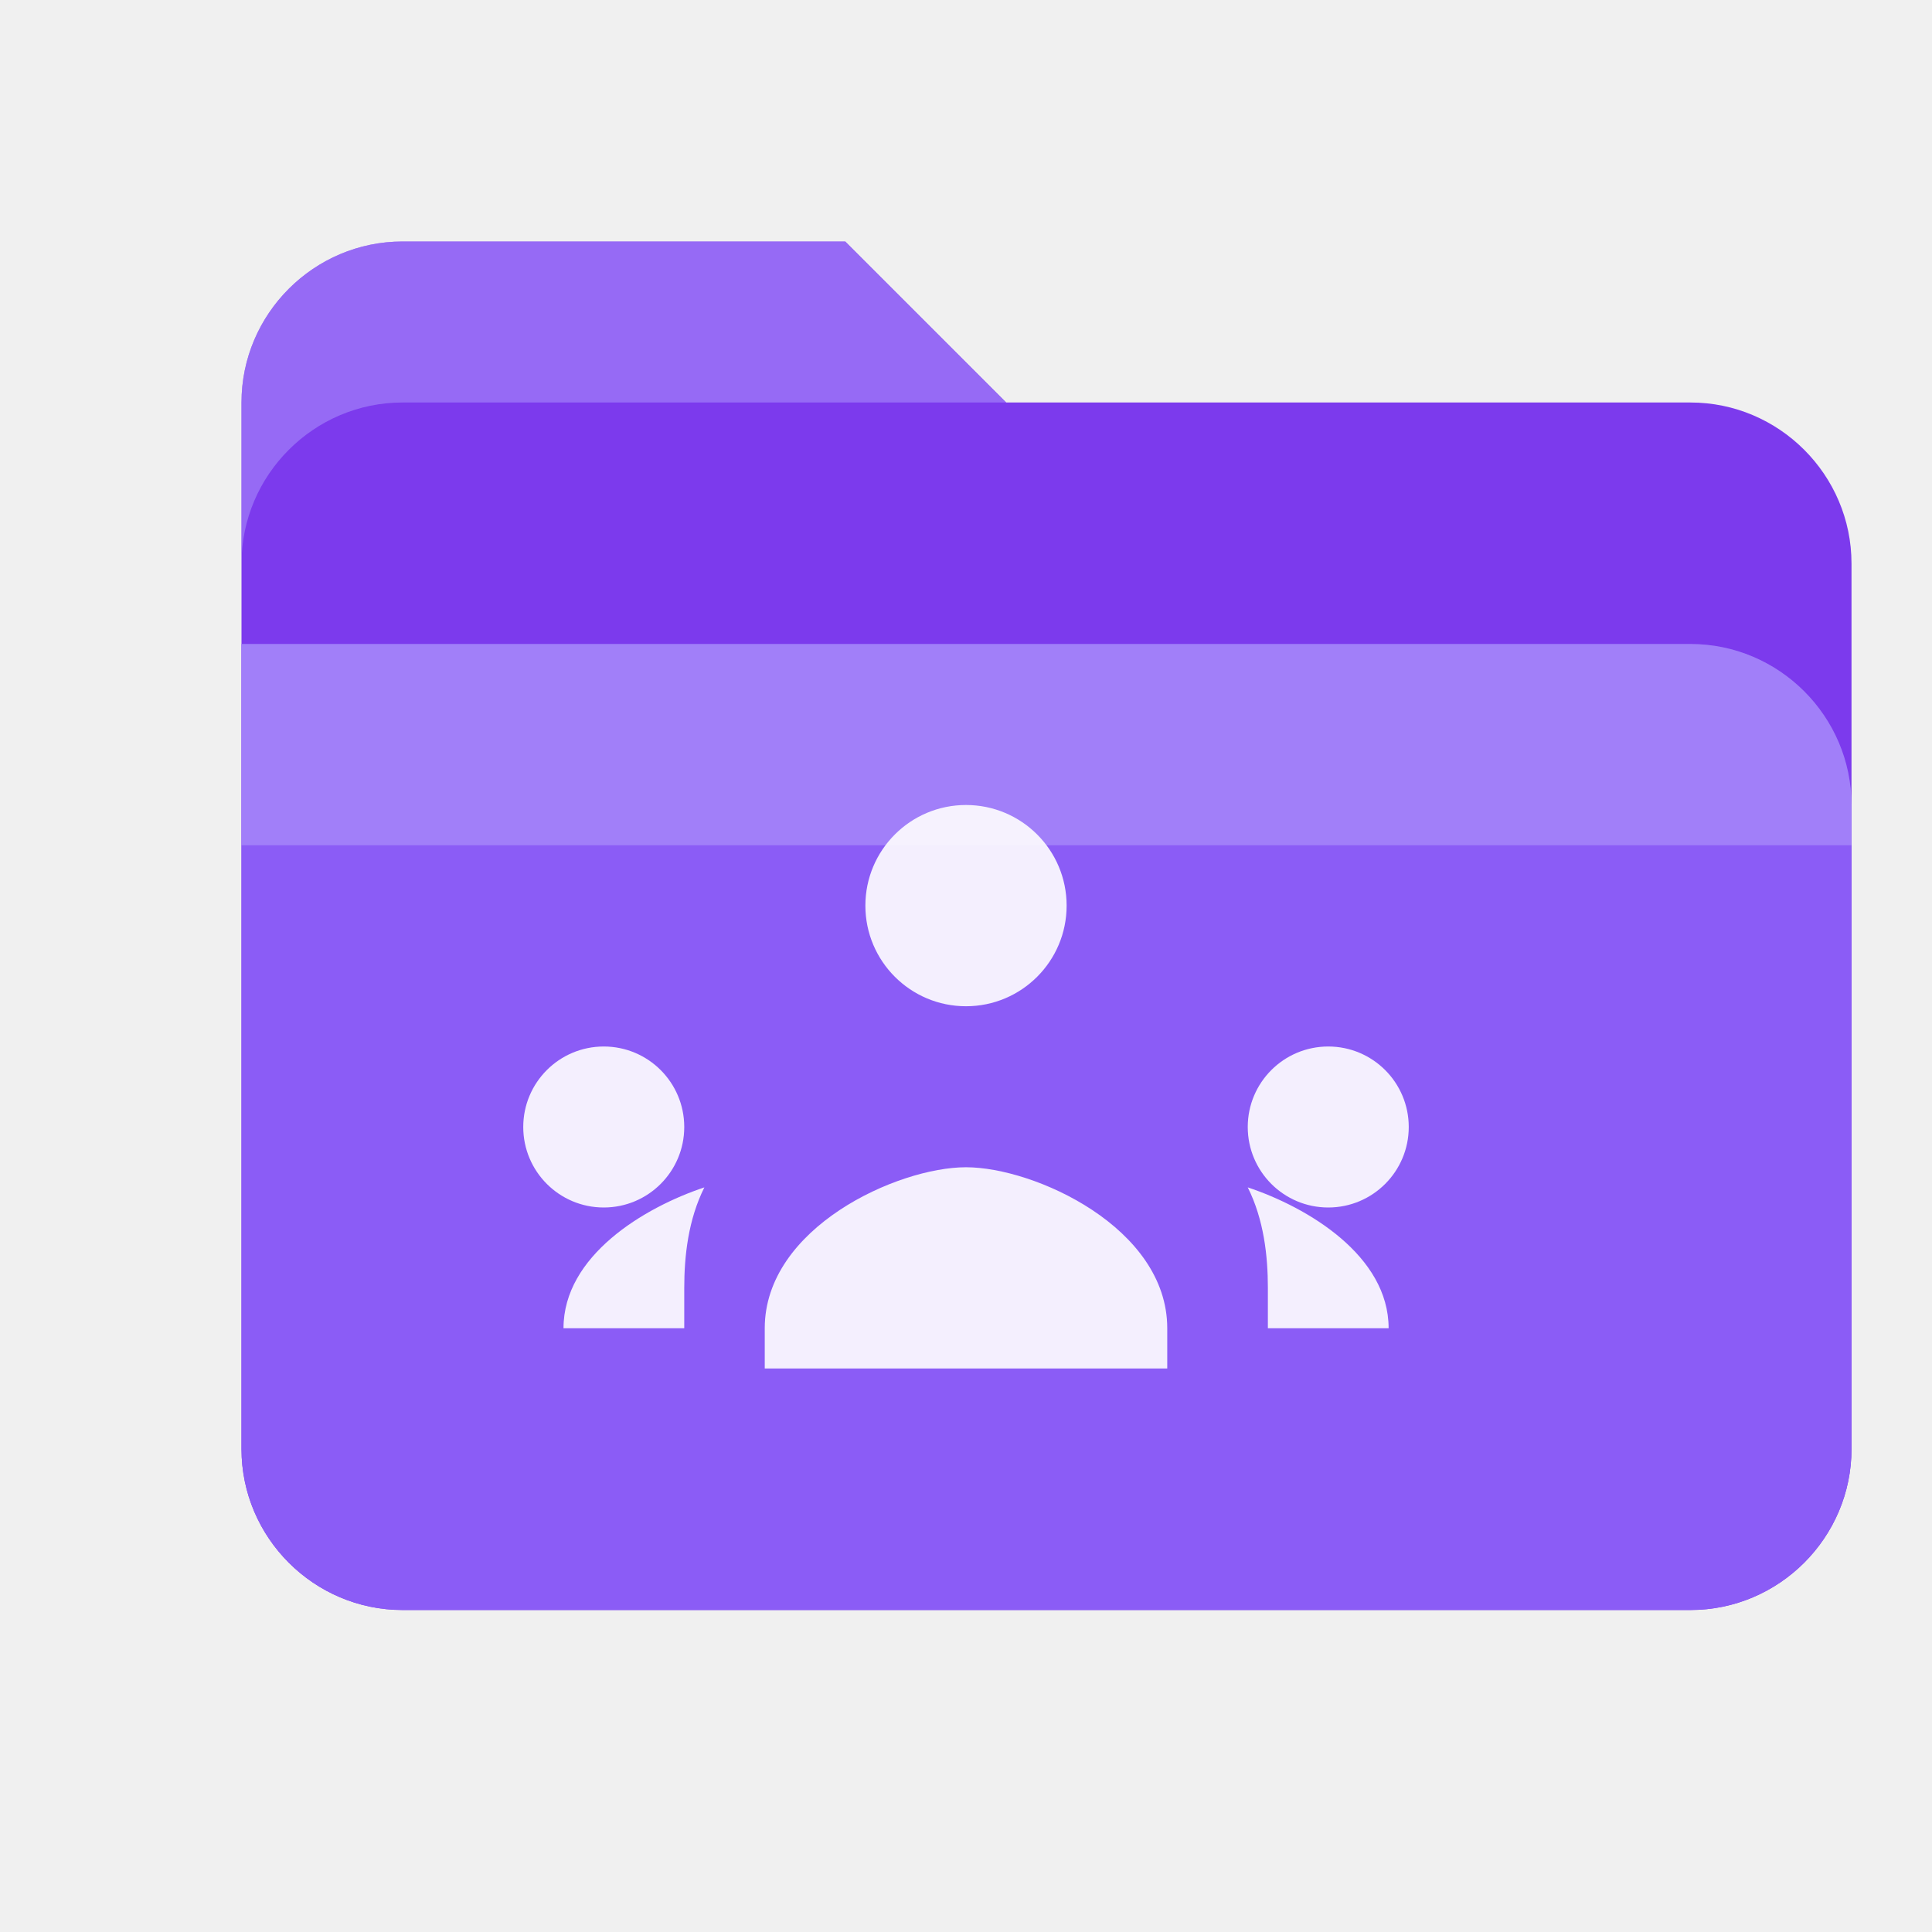
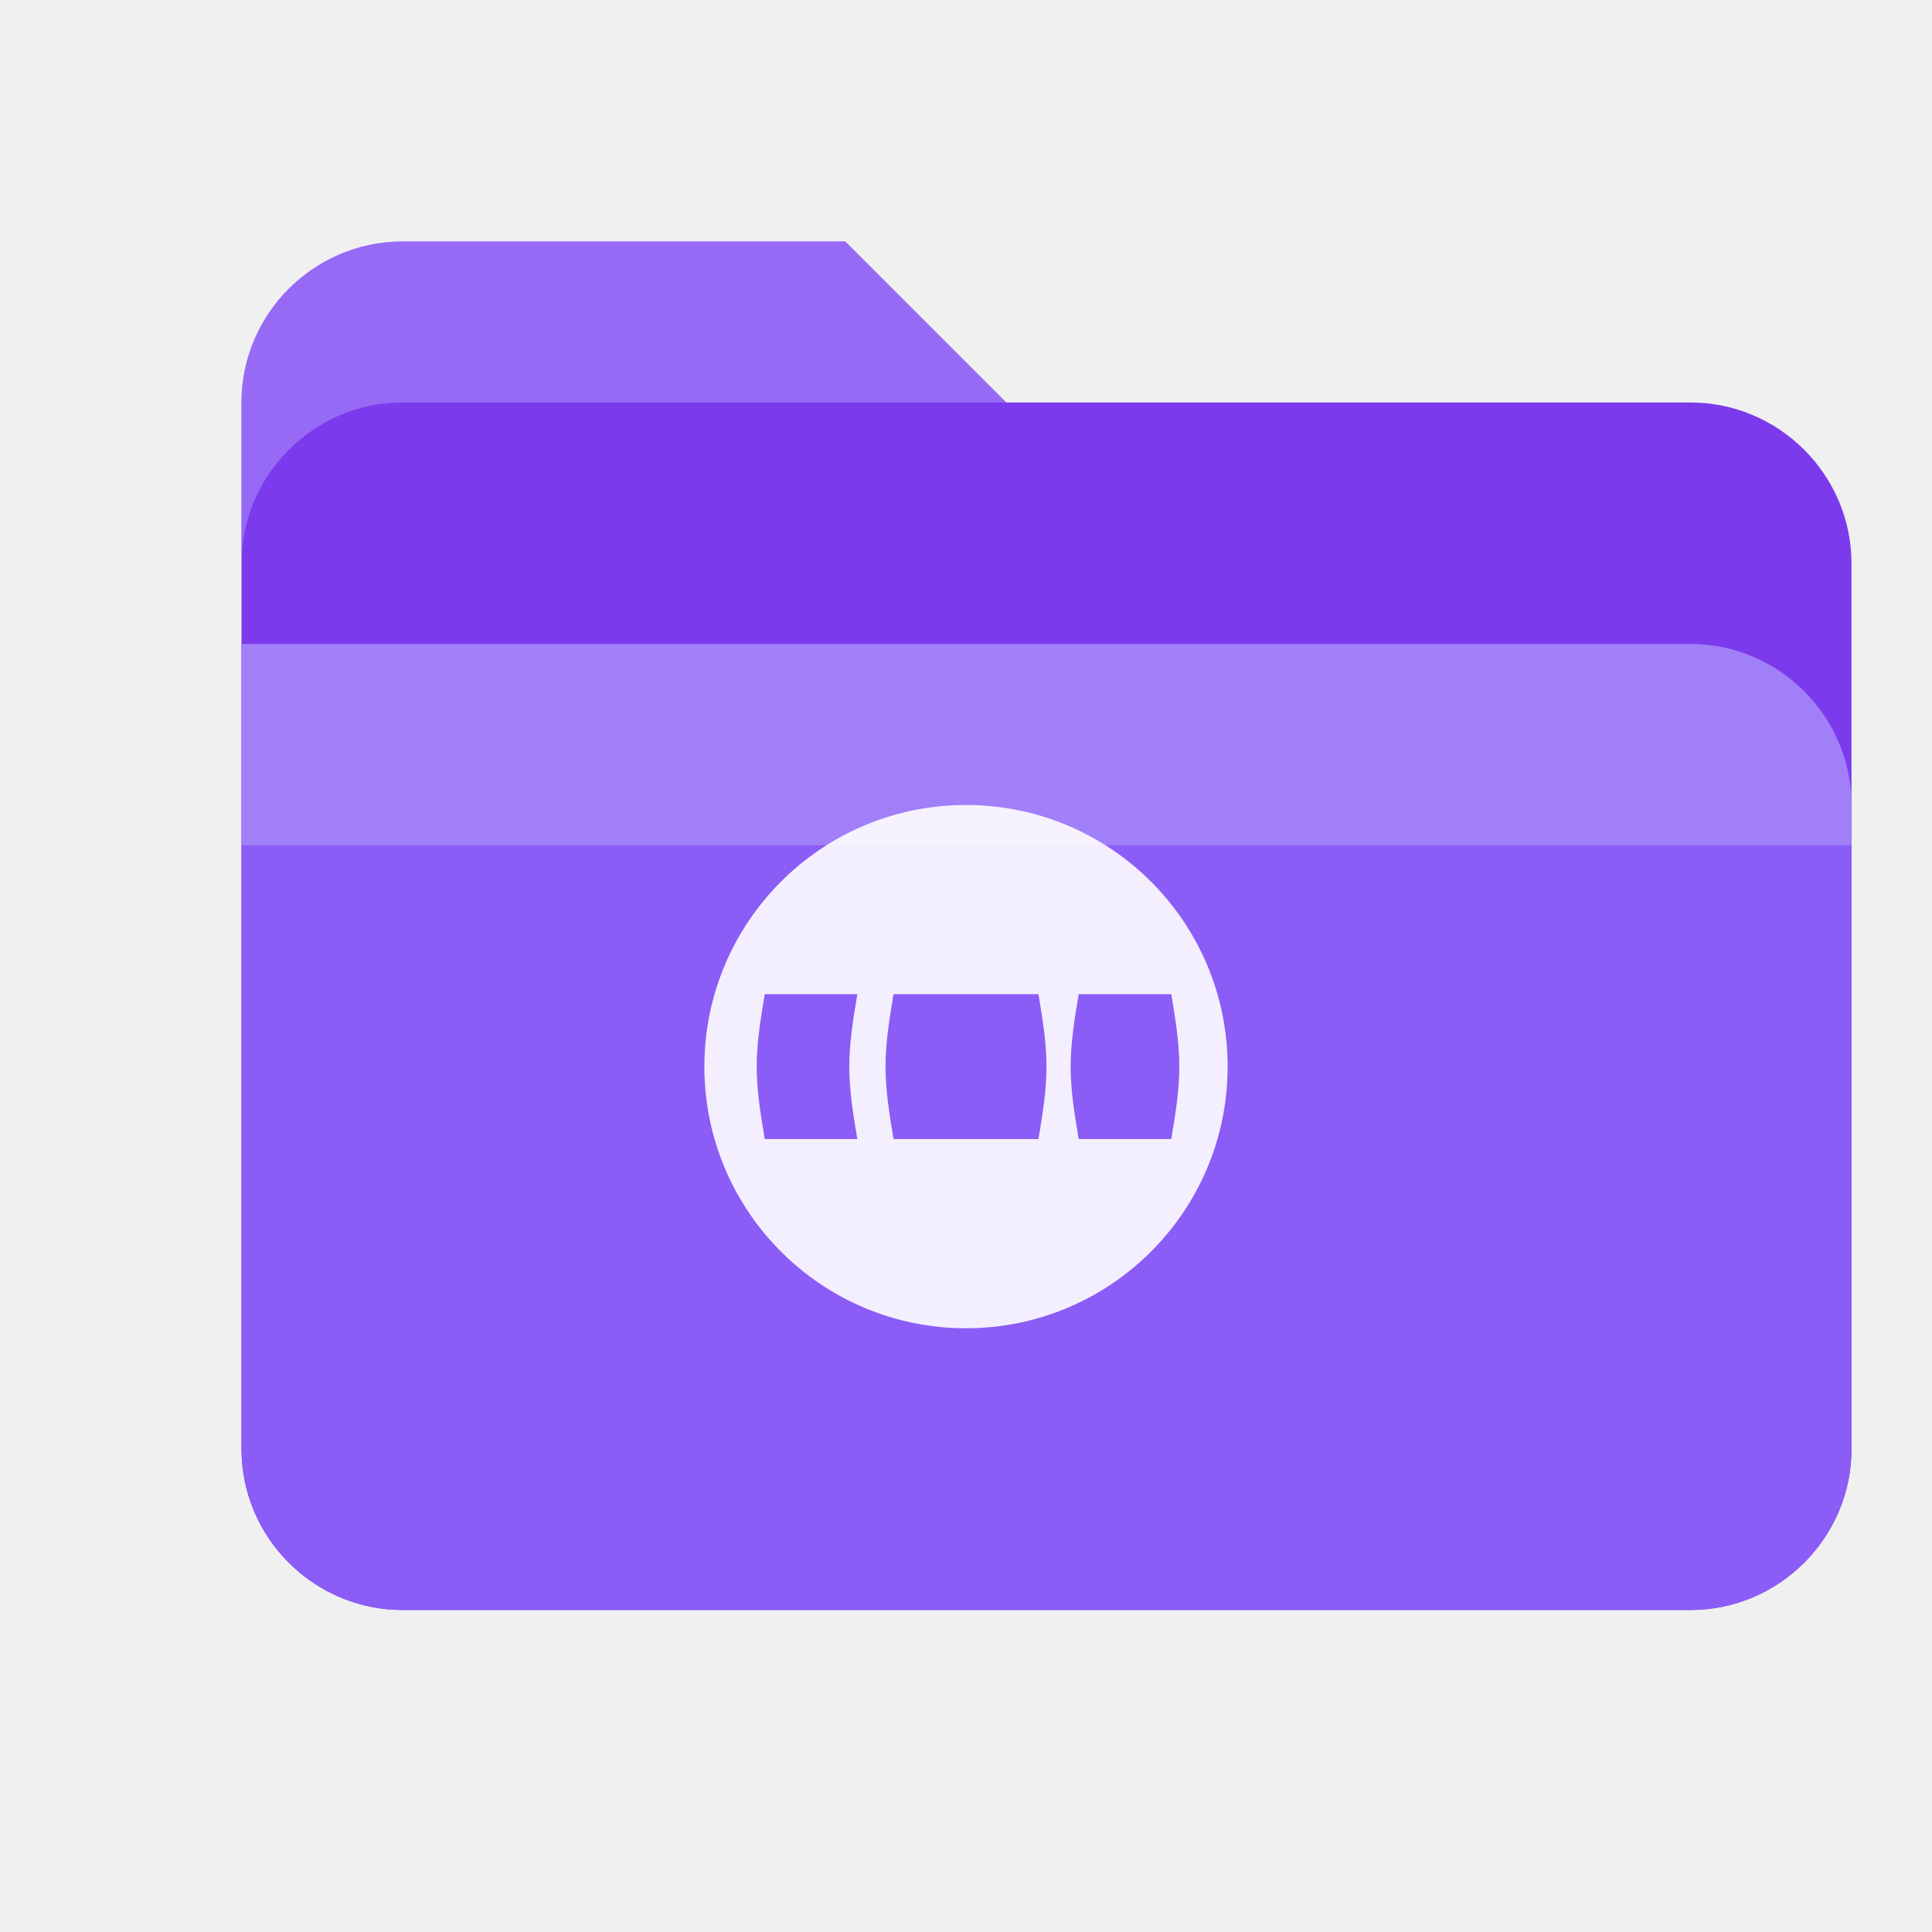
<svg xmlns="http://www.w3.org/2000/svg" width="48" height="48" viewBox="0 0 48 48">
  <path fill="#7C3AED" d="M6 10c0-2.2 1.8-4 4-4h11l4 4h17c2.2 0 4 1.8 4 4v22c0 2.2-1.8 4-4 4H10c-2.2 0-4-1.8-4-4V10z" />
  <path fill="#A78BFA" opacity="0.6" d="M10 6h11l4 4H10c-2.2 0-4 1.8-4 4v-4c0-2.2 1.8-4 4-4z" />
  <path fill="#8B5CF6" d="M6 16h36c2.2 0 4 1.8 4 4v16c0 2.2-1.8 4-4 4H10c-2.2 0-4-1.8-4-4V16z" />
  <path fill="#C4B5FD" opacity="0.4" d="M6 16h36c2.2 0 4 1.8 4 4v1H6v-5z" />
-   <path fill="#FFFFFF" opacity="0.9" d="M24 20a2.5 2.5 0 100 5 2.5 2.5 0 000-5zm-5 13c0-2.5 3.3-4 5-4s5 1.5 5 4v1h-10v-1zm-4-7a2 2 0 100 4 2 2 0 000-4zm-1 7c0-1.8 2-3 3.5-3.5-.4.8-.5 1.7-.5 2.5v1h-3v0zm19-7a2 2 0 100 4 2 2 0 000-4zm-2 3.5c1.5.5 3.5 1.7 3.5 3.5v0h-3v-1c0-.8-.1-1.7-.5-2.5z" />
+   <path fill="#FFFFFF" opacity="0.9" d="M24 20a6.5 6.5 0 100 13 6.5 6.5 0 000-13zm-5.2 6.5c0-.6.1-1.2.2-1.8h2.3c-.1.6-.2 1.2-.2 1.8s.1 1.2.2 1.8H19c-.1-.6-.2-1.2-.2-1.8zm3.2 0c0-.6.1-1.2.2-1.8h3.6c.1.6.2 1.2.2 1.8s-.1 1.2-.2 1.8h-3.6c-.1-.6-.2-1.2-.2-1.8zm4.6 0c0-.6.1-1.2.2-1.8h2.3c.1.6.2 1.2.2 1.8s-.1 1.2-.2 1.8h-2.3c-.1-.6-.2-1.2-.2-1.8z" />
</svg>
